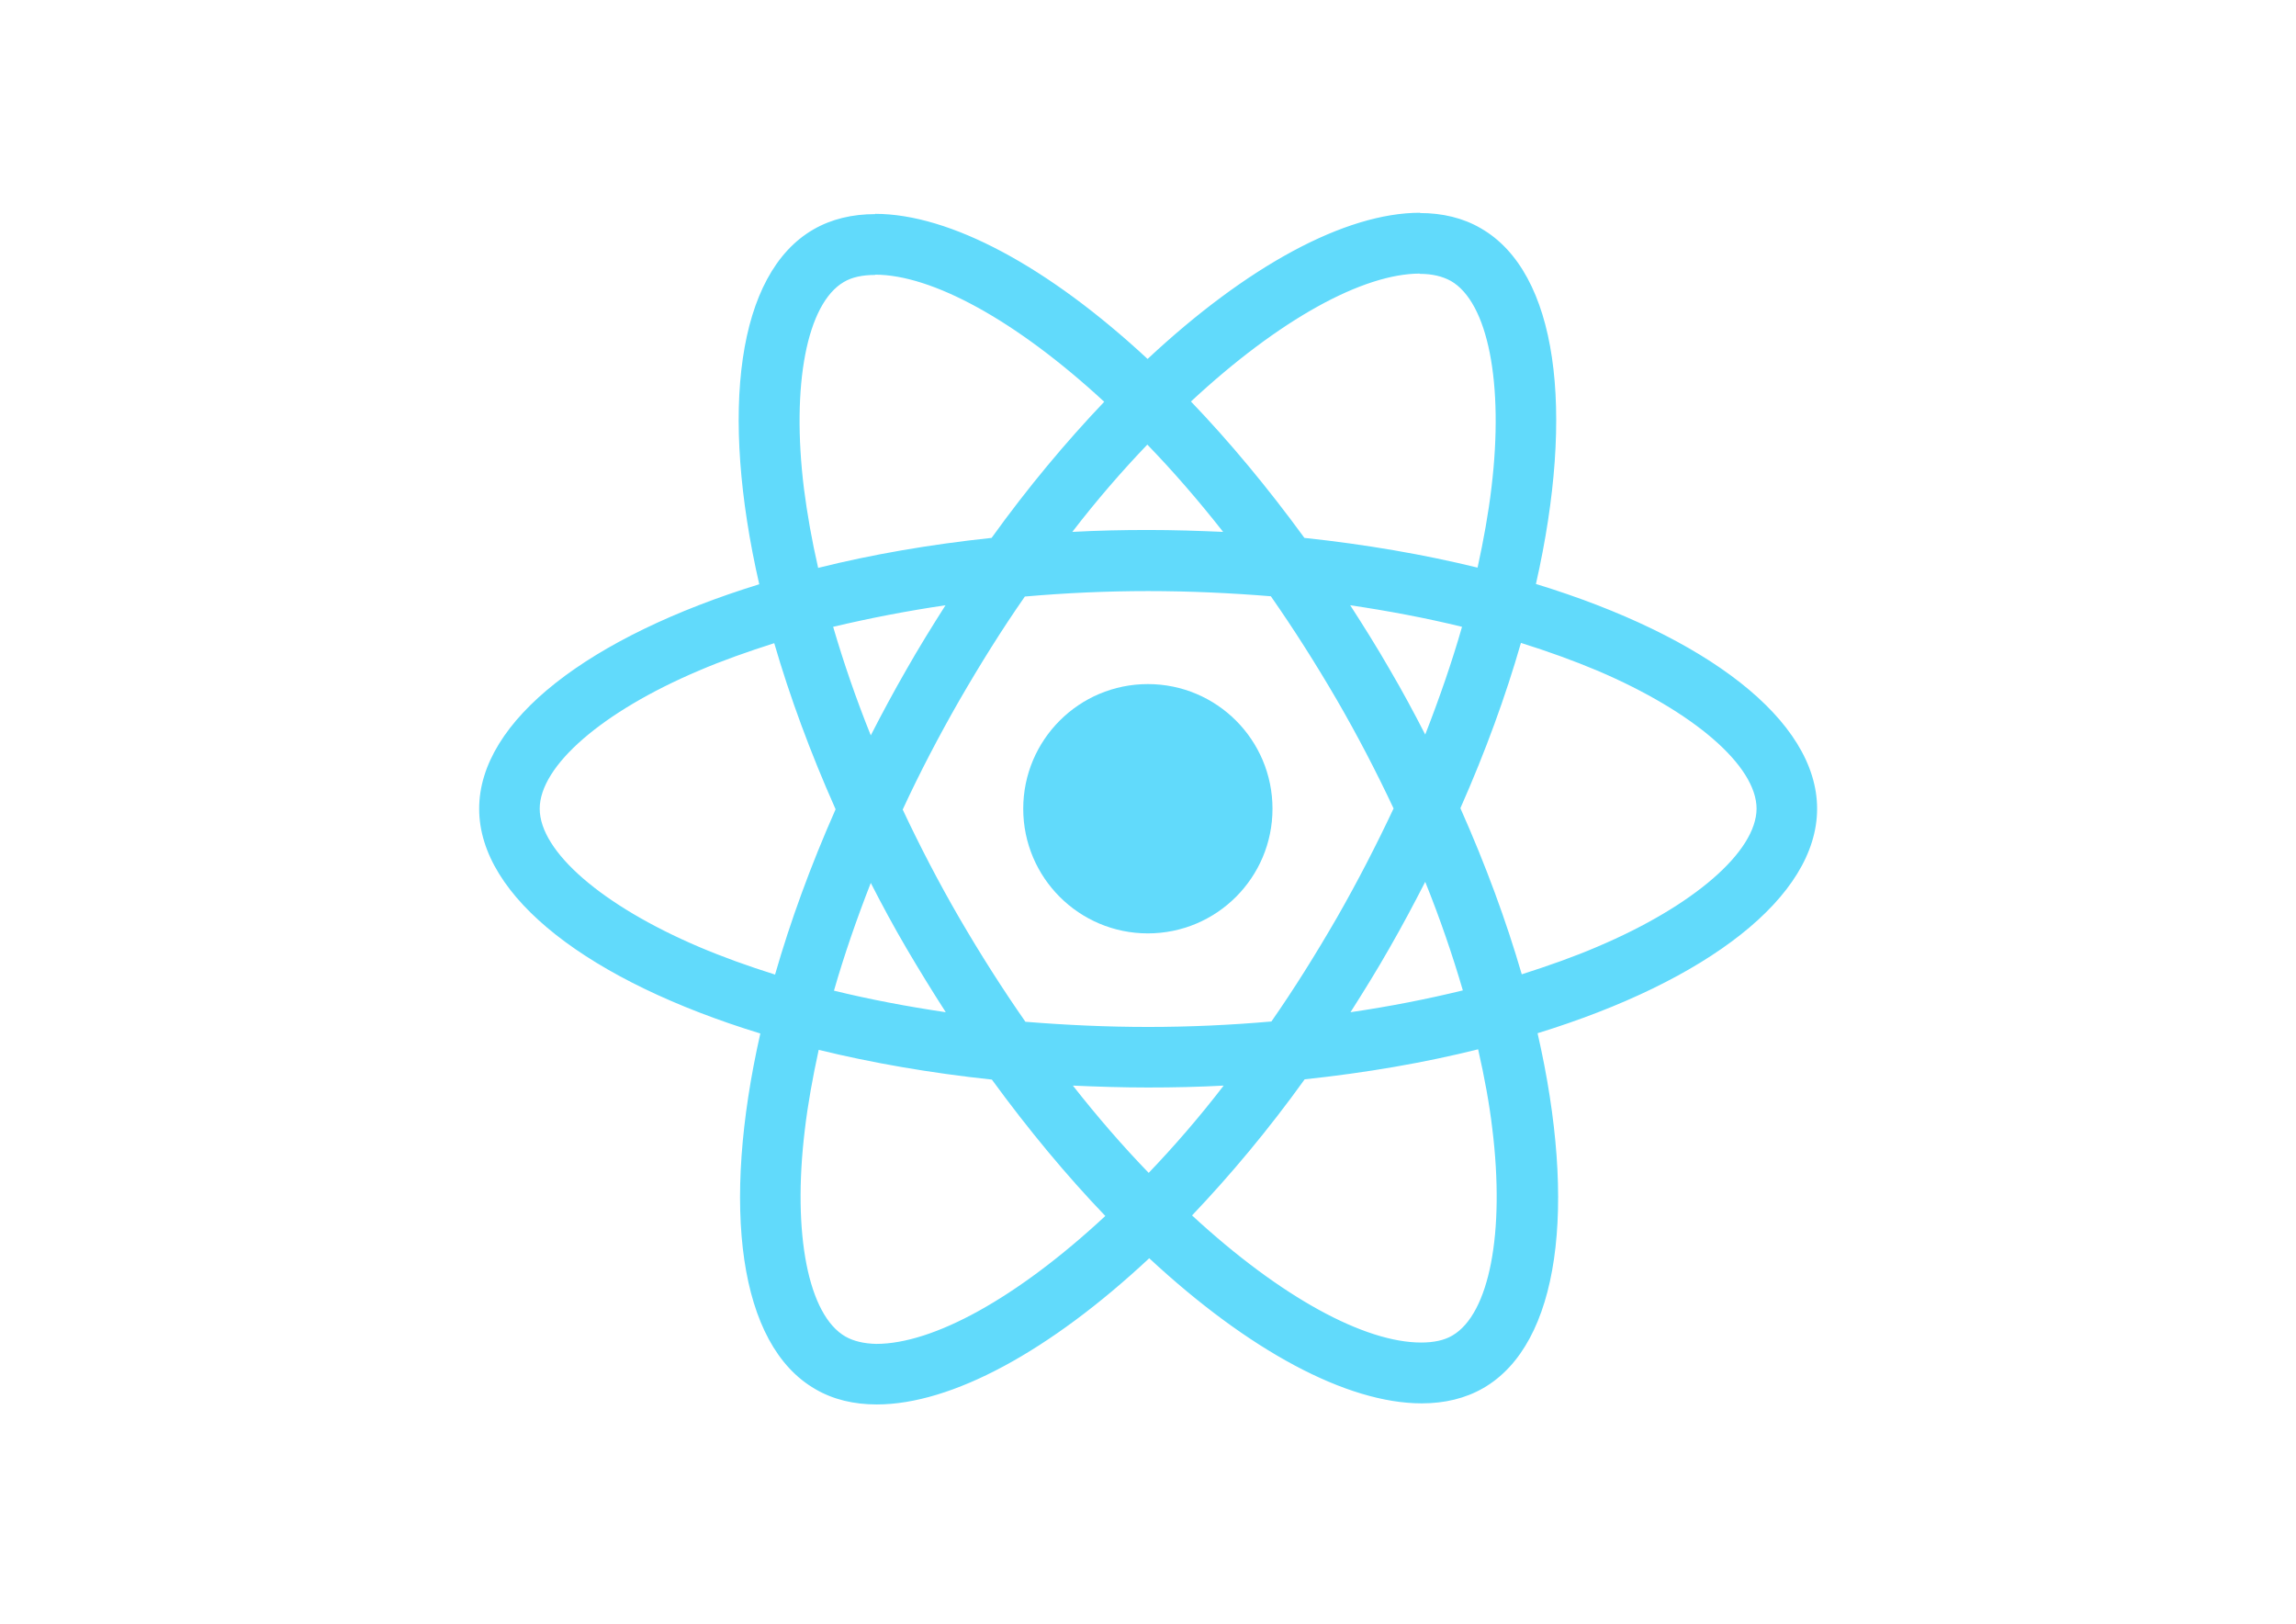
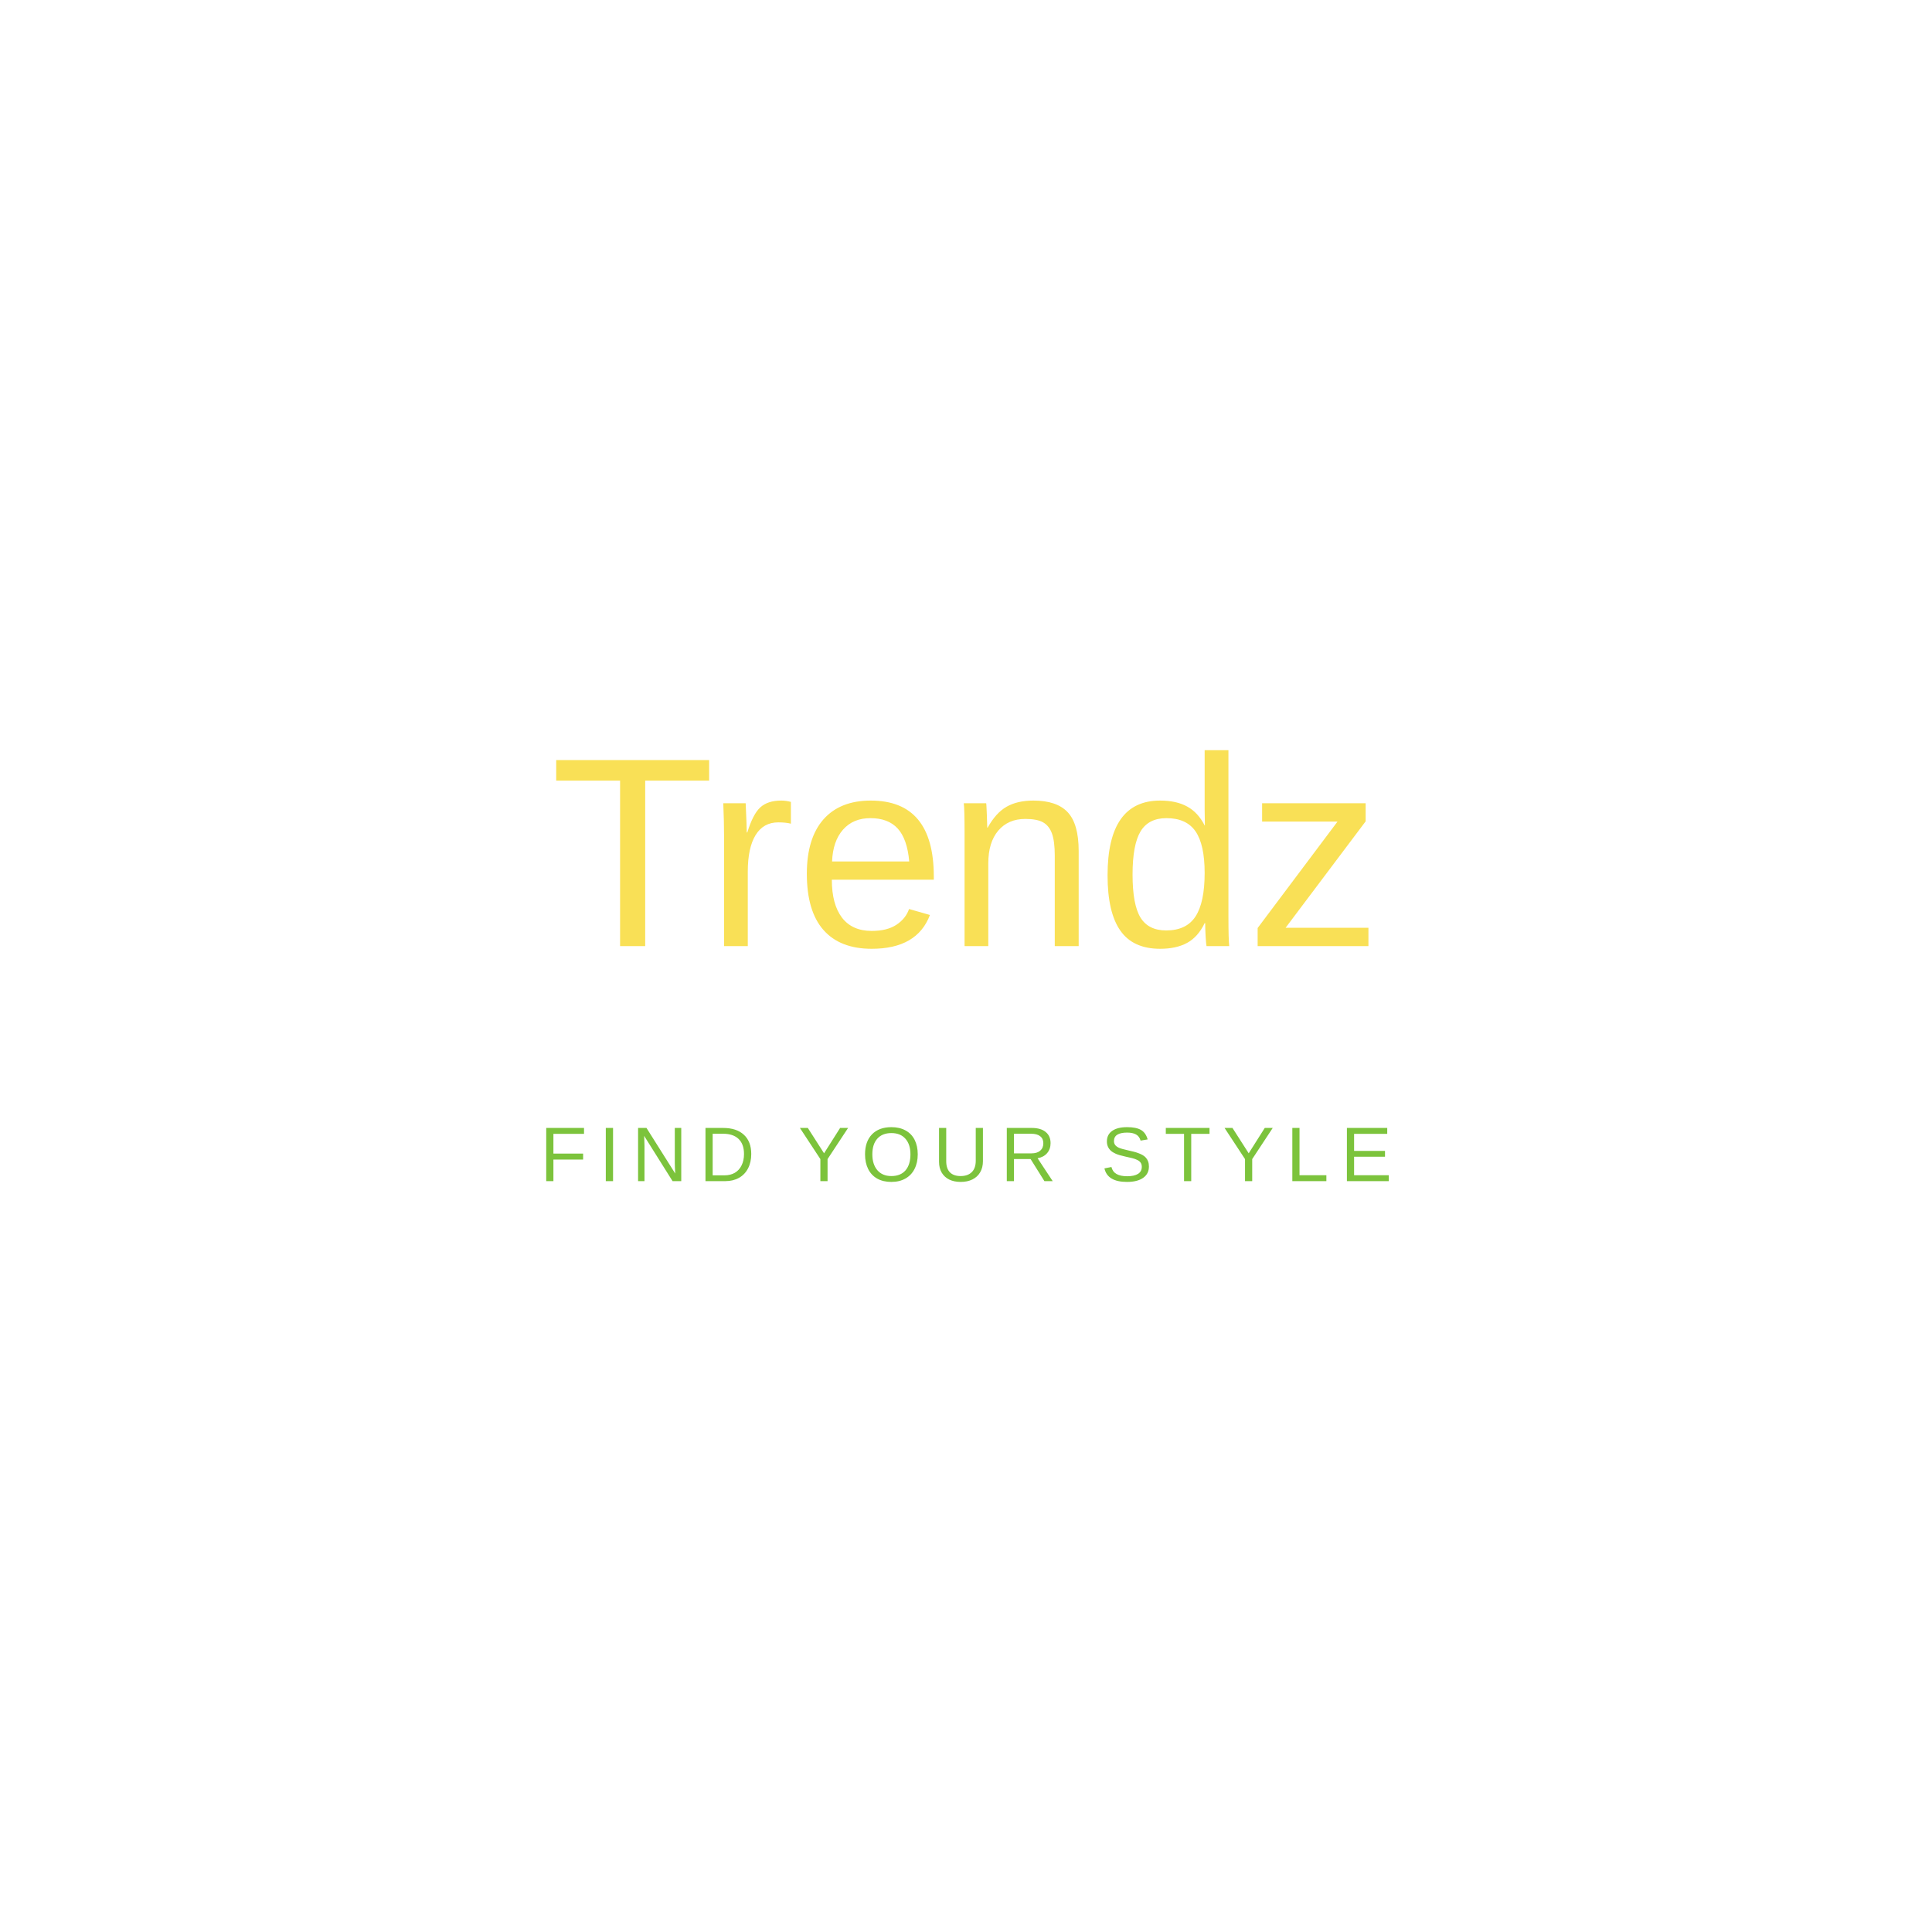
- <svg xmlns="http://www.w3.org/2000/svg" viewBox="0 0 841.9 595.3">
-   <g fill="#61DAFB">
-     <path d="M666.3 296.5c0-32.5-40.7-63.3-103.1-82.4 14.4-63.6 8-114.2-20.2-130.4-6.5-3.8-14.1-5.6-22.4-5.6v22.3c4.6 0 8.3.9 11.4 2.6 13.6 7.8 19.5 37.5 14.9 75.7-1.1 9.4-2.9 19.3-5.1 29.4-19.6-4.8-41-8.5-63.5-10.9-13.5-18.5-27.5-35.3-41.6-50 32.6-30.3 63.2-46.9 84-46.9V78c-27.5 0-63.5 19.6-99.9 53.6-36.4-33.8-72.4-53.2-99.9-53.2v22.3c20.7 0 51.4 16.5 84 46.6-14 14.7-28 31.4-41.3 49.9-22.6 2.4-44 6.1-63.6 11-2.3-10-4-19.7-5.2-29-4.7-38.2 1.1-67.9 14.6-75.8 3-1.8 6.9-2.6 11.5-2.6V78.5c-8.4 0-16 1.8-22.6 5.6-28.1 16.2-34.4 66.7-19.9 130.1-62.2 19.2-102.7 49.9-102.7 82.3 0 32.5 40.7 63.3 103.1 82.4-14.4 63.6-8 114.2 20.2 130.4 6.5 3.8 14.1 5.6 22.5 5.6 27.5 0 63.5-19.6 99.9-53.6 36.4 33.8 72.4 53.2 99.9 53.2 8.4 0 16-1.8 22.6-5.6 28.1-16.2 34.4-66.7 19.9-130.1 62-19.1 102.5-49.9 102.5-82.3zm-130.2-66.7c-3.7 12.9-8.3 26.2-13.5 39.5-4.1-8-8.4-16-13.1-24-4.6-8-9.5-15.8-14.4-23.4 14.2 2.1 27.9 4.7 41 7.9zm-45.8 106.5c-7.8 13.5-15.8 26.3-24.1 38.2-14.9 1.3-30 2-45.2 2-15.1 0-30.2-.7-45-1.9-8.3-11.9-16.4-24.6-24.2-38-7.6-13.1-14.5-26.4-20.8-39.8 6.2-13.4 13.2-26.8 20.7-39.9 7.8-13.5 15.8-26.3 24.1-38.2 14.9-1.3 30-2 45.2-2 15.1 0 30.2.7 45 1.9 8.3 11.9 16.4 24.6 24.2 38 7.6 13.1 14.5 26.4 20.8 39.8-6.3 13.4-13.2 26.8-20.7 39.9zm32.3-13c5.4 13.4 10 26.8 13.8 39.8-13.1 3.2-26.9 5.9-41.2 8 4.9-7.7 9.8-15.6 14.4-23.7 4.6-8 8.9-16.1 13-24.1zM421.2 430c-9.3-9.6-18.6-20.3-27.8-32 9 .4 18.2.7 27.5.7 9.4 0 18.7-.2 27.8-.7-9 11.7-18.3 22.4-27.5 32zm-74.4-58.9c-14.2-2.1-27.9-4.7-41-7.9 3.7-12.9 8.3-26.2 13.5-39.5 4.1 8 8.4 16 13.1 24 4.7 8 9.5 15.8 14.4 23.4zM420.7 163c9.3 9.6 18.6 20.3 27.8 32-9-.4-18.2-.7-27.5-.7-9.4 0-18.7.2-27.8.7 9-11.7 18.3-22.4 27.5-32zm-74 58.9c-4.9 7.7-9.8 15.6-14.4 23.7-4.6 8-8.9 16-13 24-5.4-13.4-10-26.8-13.8-39.8 13.1-3.1 26.9-5.8 41.2-7.9zm-90.5 125.2c-35.4-15.1-58.3-34.9-58.3-50.6 0-15.7 22.9-35.6 58.3-50.6 8.6-3.7 18-7 27.7-10.1 5.7 19.6 13.2 40 22.5 60.9-9.2 20.8-16.6 41.1-22.2 60.6-9.9-3.1-19.3-6.5-28-10.2zM310 490c-13.6-7.8-19.5-37.5-14.9-75.7 1.1-9.4 2.9-19.3 5.1-29.4 19.6 4.8 41 8.5 63.5 10.9 13.5 18.5 27.5 35.3 41.6 50-32.6 30.3-63.2 46.9-84 46.9-4.5-.1-8.3-1-11.3-2.7zm237.2-76.2c4.7 38.2-1.1 67.9-14.6 75.8-3 1.8-6.9 2.6-11.5 2.6-20.7 0-51.4-16.5-84-46.6 14-14.7 28-31.4 41.3-49.9 22.6-2.4 44-6.1 63.6-11 2.3 10.1 4.1 19.8 5.2 29.1zm38.5-66.7c-8.6 3.7-18 7-27.7 10.1-5.7-19.6-13.2-40-22.5-60.9 9.2-20.8 16.6-41.1 22.2-60.6 9.9 3.1 19.3 6.5 28.1 10.2 35.4 15.1 58.3 34.9 58.3 50.6-.1 15.7-23 35.6-58.4 50.6zM320.8 78.4z" />
-     <circle cx="420.9" cy="296.5" r="45.7" />
-     <path d="M520.5 78.1z" />
-   </g>
+ <svg xmlns="http://www.w3.org/2000/svg" viewBox="0 0 500 500" fill="none">
+   <text x="50%" y="45%" dominant-baseline="middle" text-anchor="middle" font-family="Arial, sans-serif" font-size="70" fill="#F9E056">
+     Trendz
+   </text>
+   <text x="50%" y="60%" dominant-baseline="middle" text-anchor="middle" font-family="Arial, sans-serif" font-size="20" letter-spacing="3" fill="#7CC33C">
+     FIND YOUR STYLE
+   </text>
</svg>
